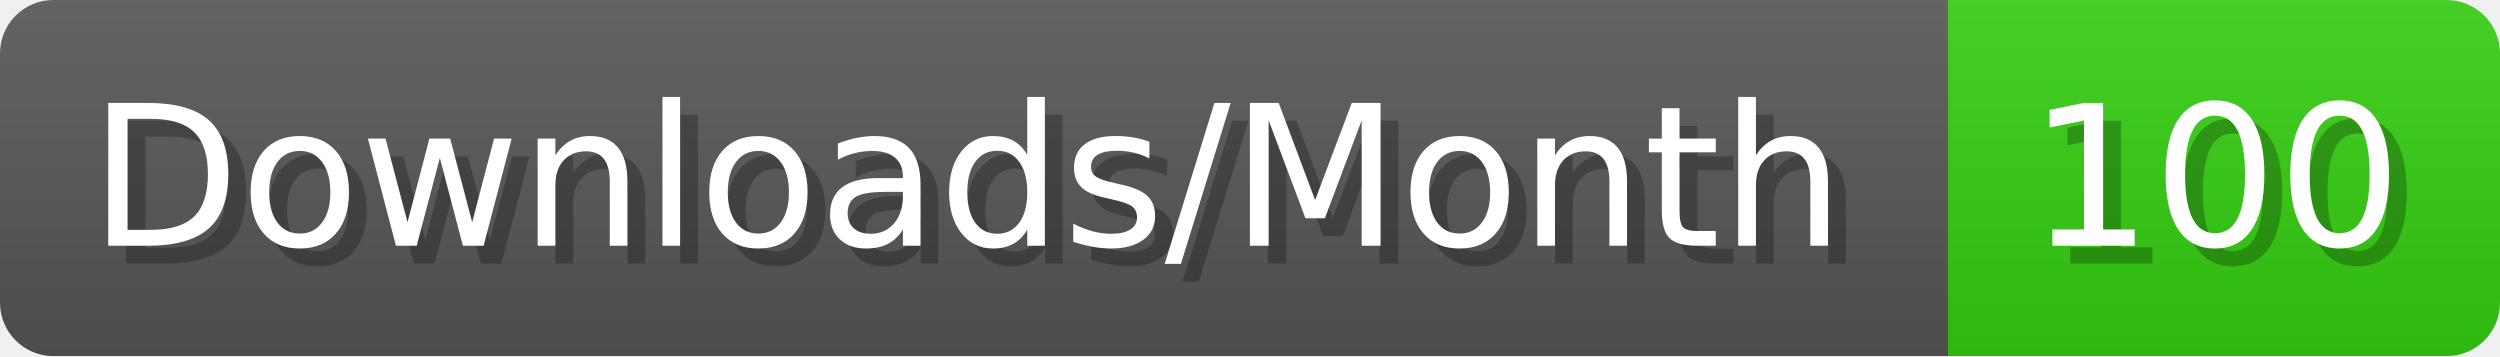
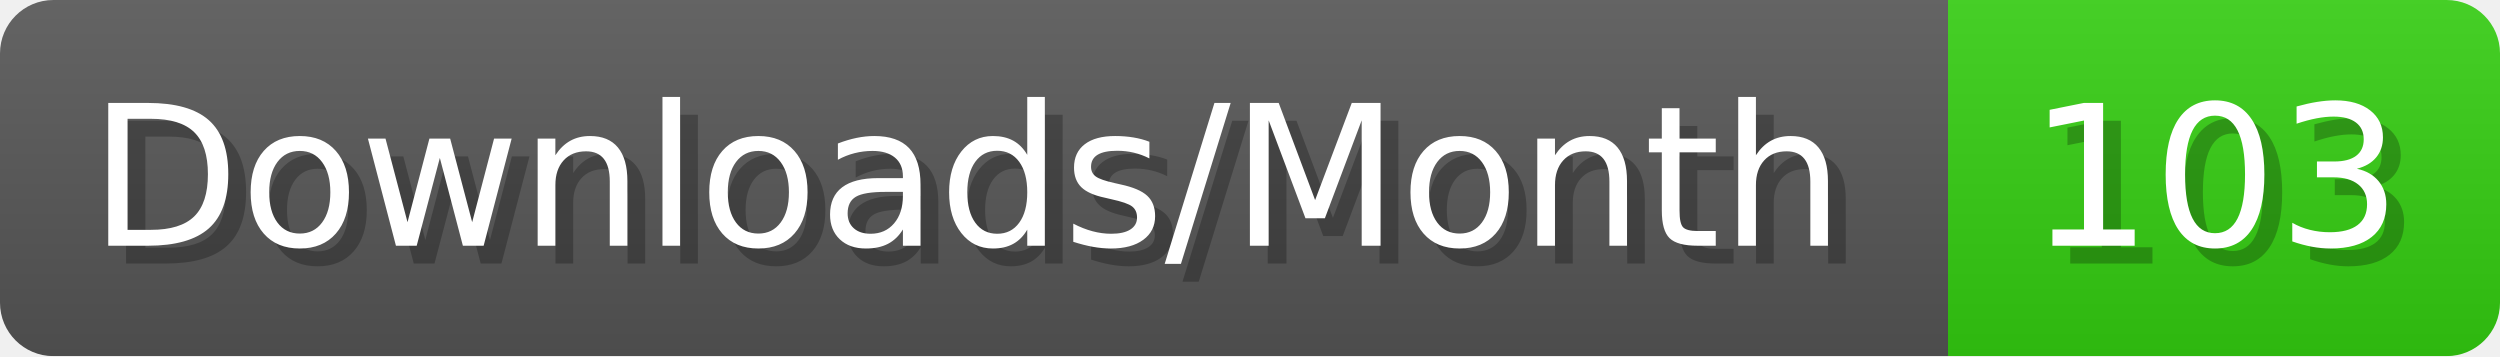
- <svg xmlns="http://www.w3.org/2000/svg" width="140.4" height="20" viewBox="0 0 1404 200" role="img" aria-label="Downloads/Month: 100">
+ <svg xmlns="http://www.w3.org/2000/svg" width="140.4" height="20" viewBox="0 0 1404 200" role="img" aria-label="Downloads/Month: 103">
  <linearGradient id="YlXUI" x2="0" y2="100%">
    <stop offset="0" stop-opacity=".1" stop-color="#EEE" />
    <stop offset="1" stop-opacity=".1" />
  </linearGradient>
  <mask id="JHhop">
    <rect width="1404" height="200" rx="30" fill="#FFF" />
  </mask>
  <g mask="url(#JHhop)">
    <rect width="1094" height="200" fill="#555" />
    <rect width="310" height="200" fill="#3C1" x="1094" />
    <rect width="1404" height="200" fill="url(#YlXUI)" />
  </g>
  <g aria-hidden="true" fill="#fff" text-anchor="start" font-family="Verdana,DejaVu Sans,sans-serif" font-size="110">
    <text x="60" y="148" textLength="994" fill="#000" opacity="0.25">Downloads/Month</text>
    <text x="50" y="138" textLength="994">Downloads/Month</text>
-     <text x="1149" y="148" textLength="210" fill="#000" opacity="0.25">100</text>
-     <text x="1139" y="138" textLength="210">100</text>
+     <text x="1149" y="148" textLength="210" fill="#000" opacity="0.25">103</text>
+     <text x="1139" y="138" textLength="210">103</text>
  </g>
</svg>
